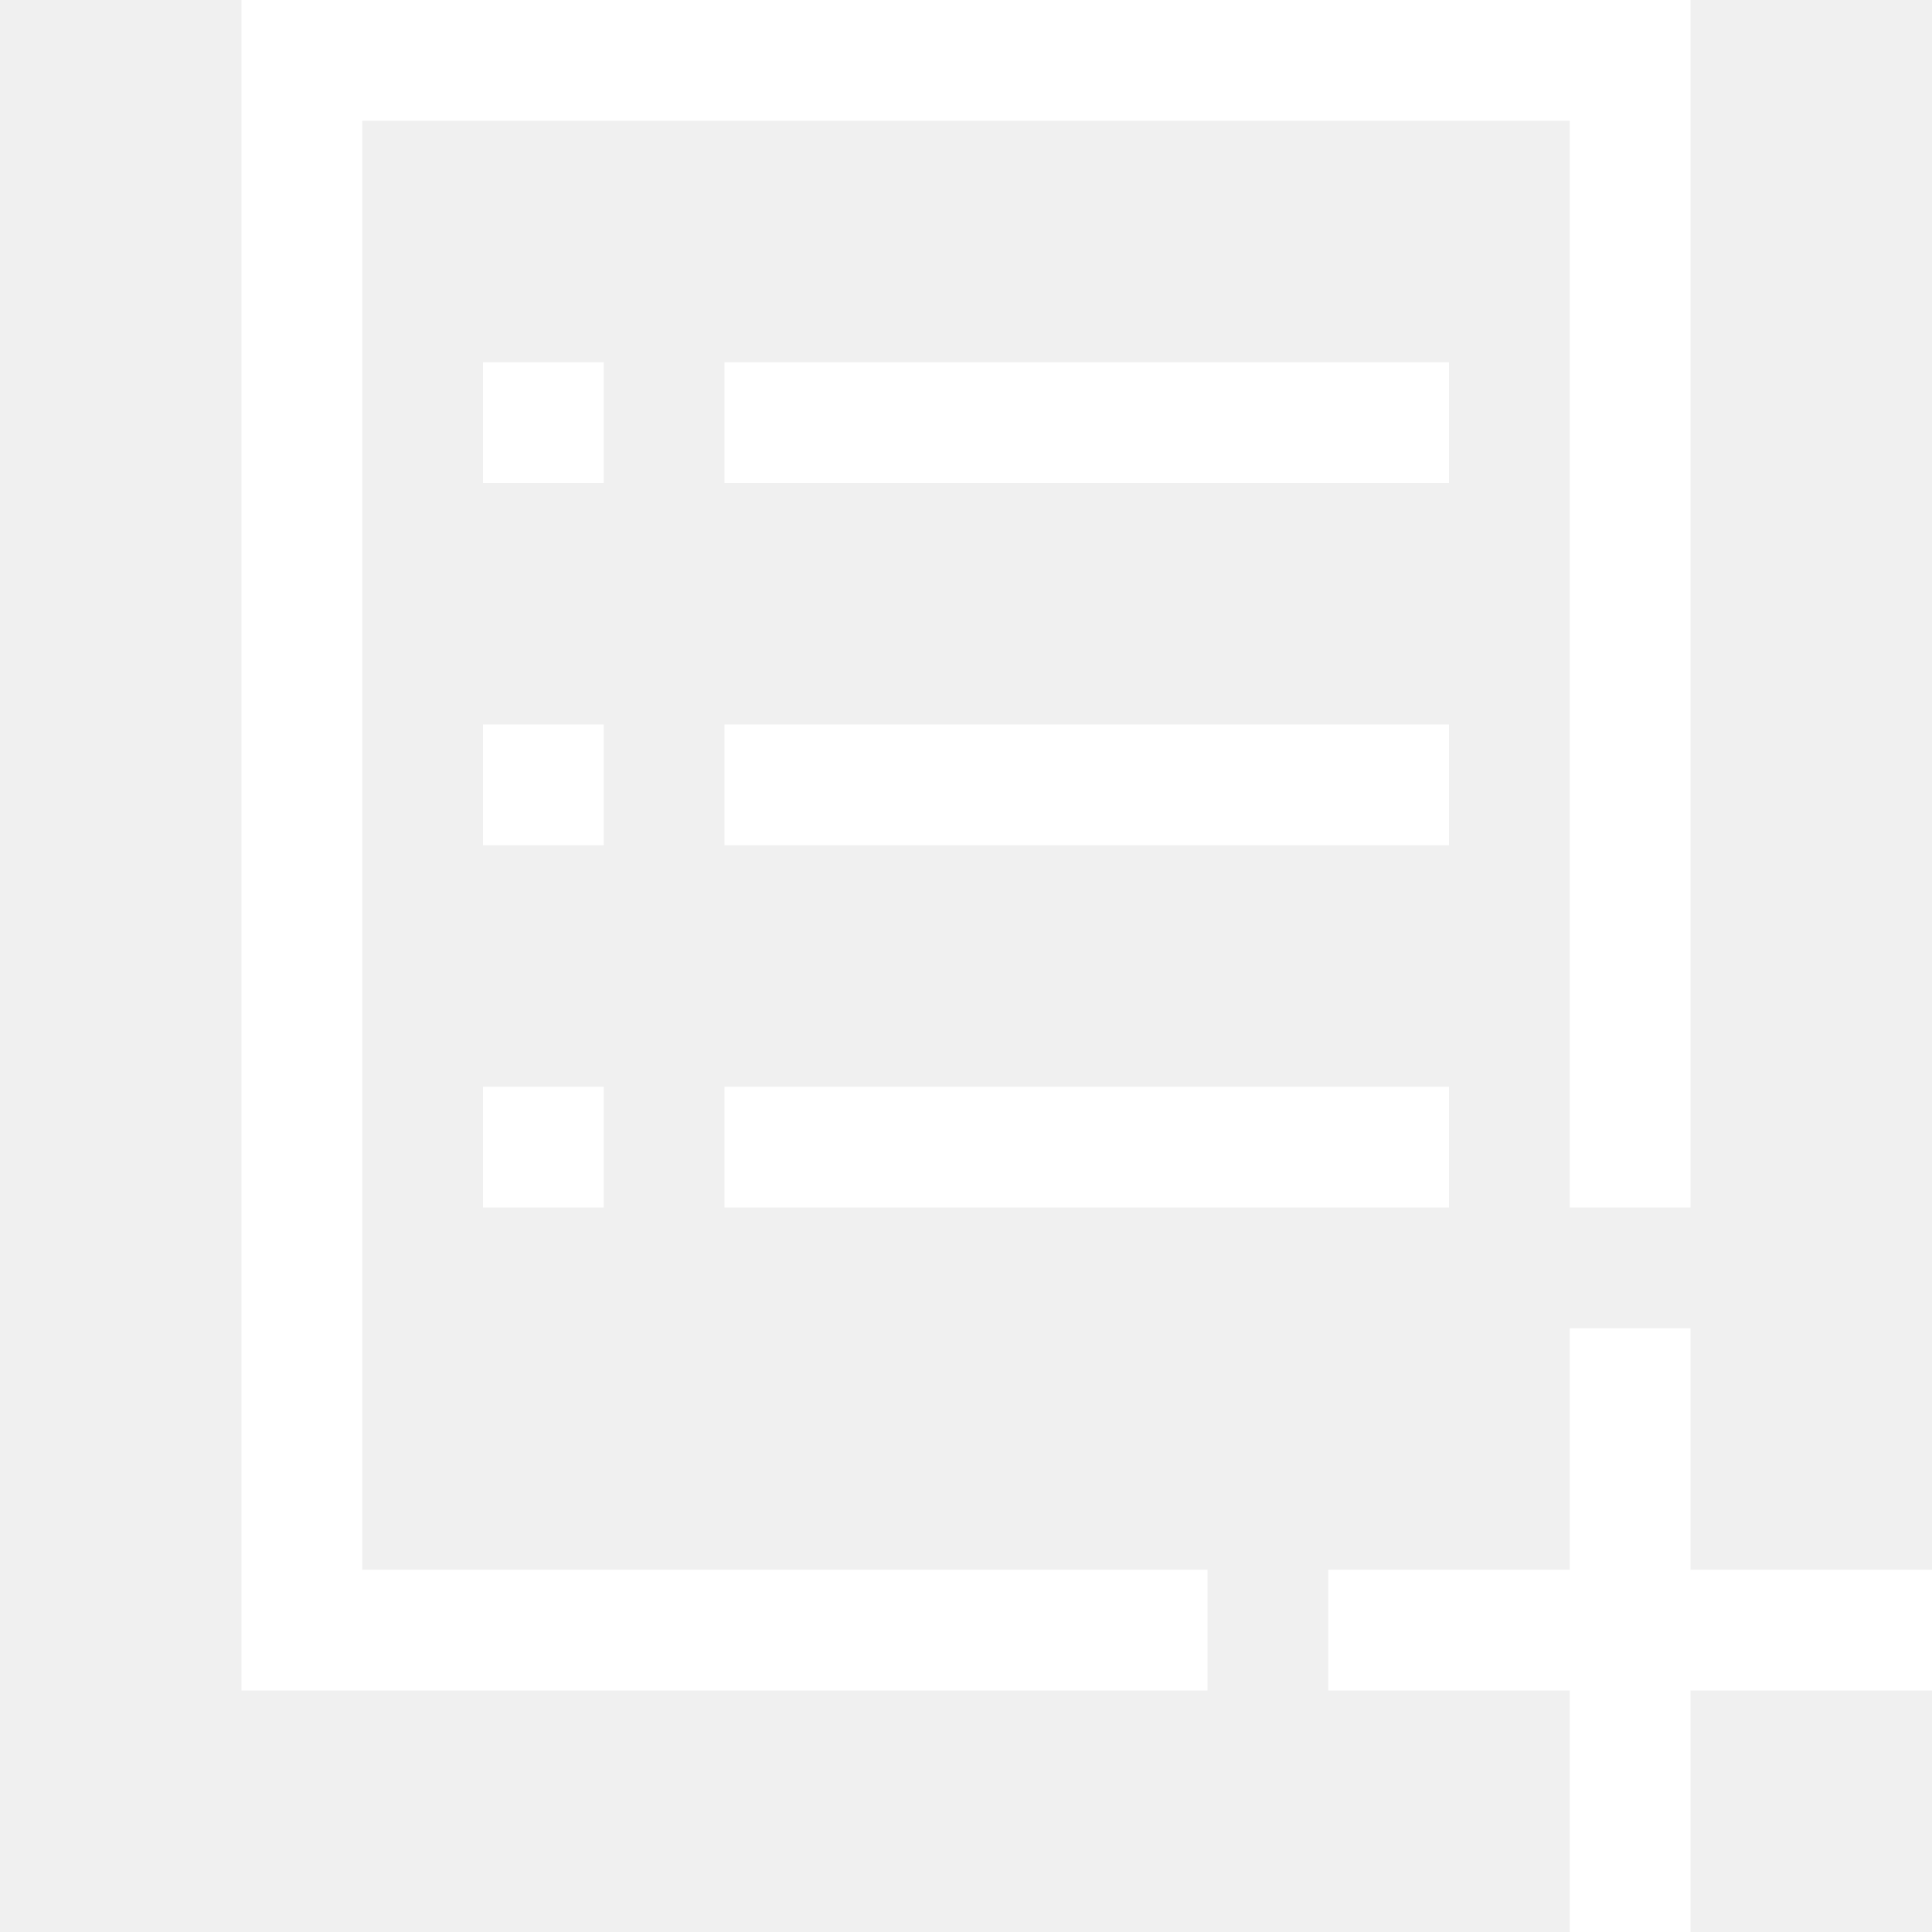
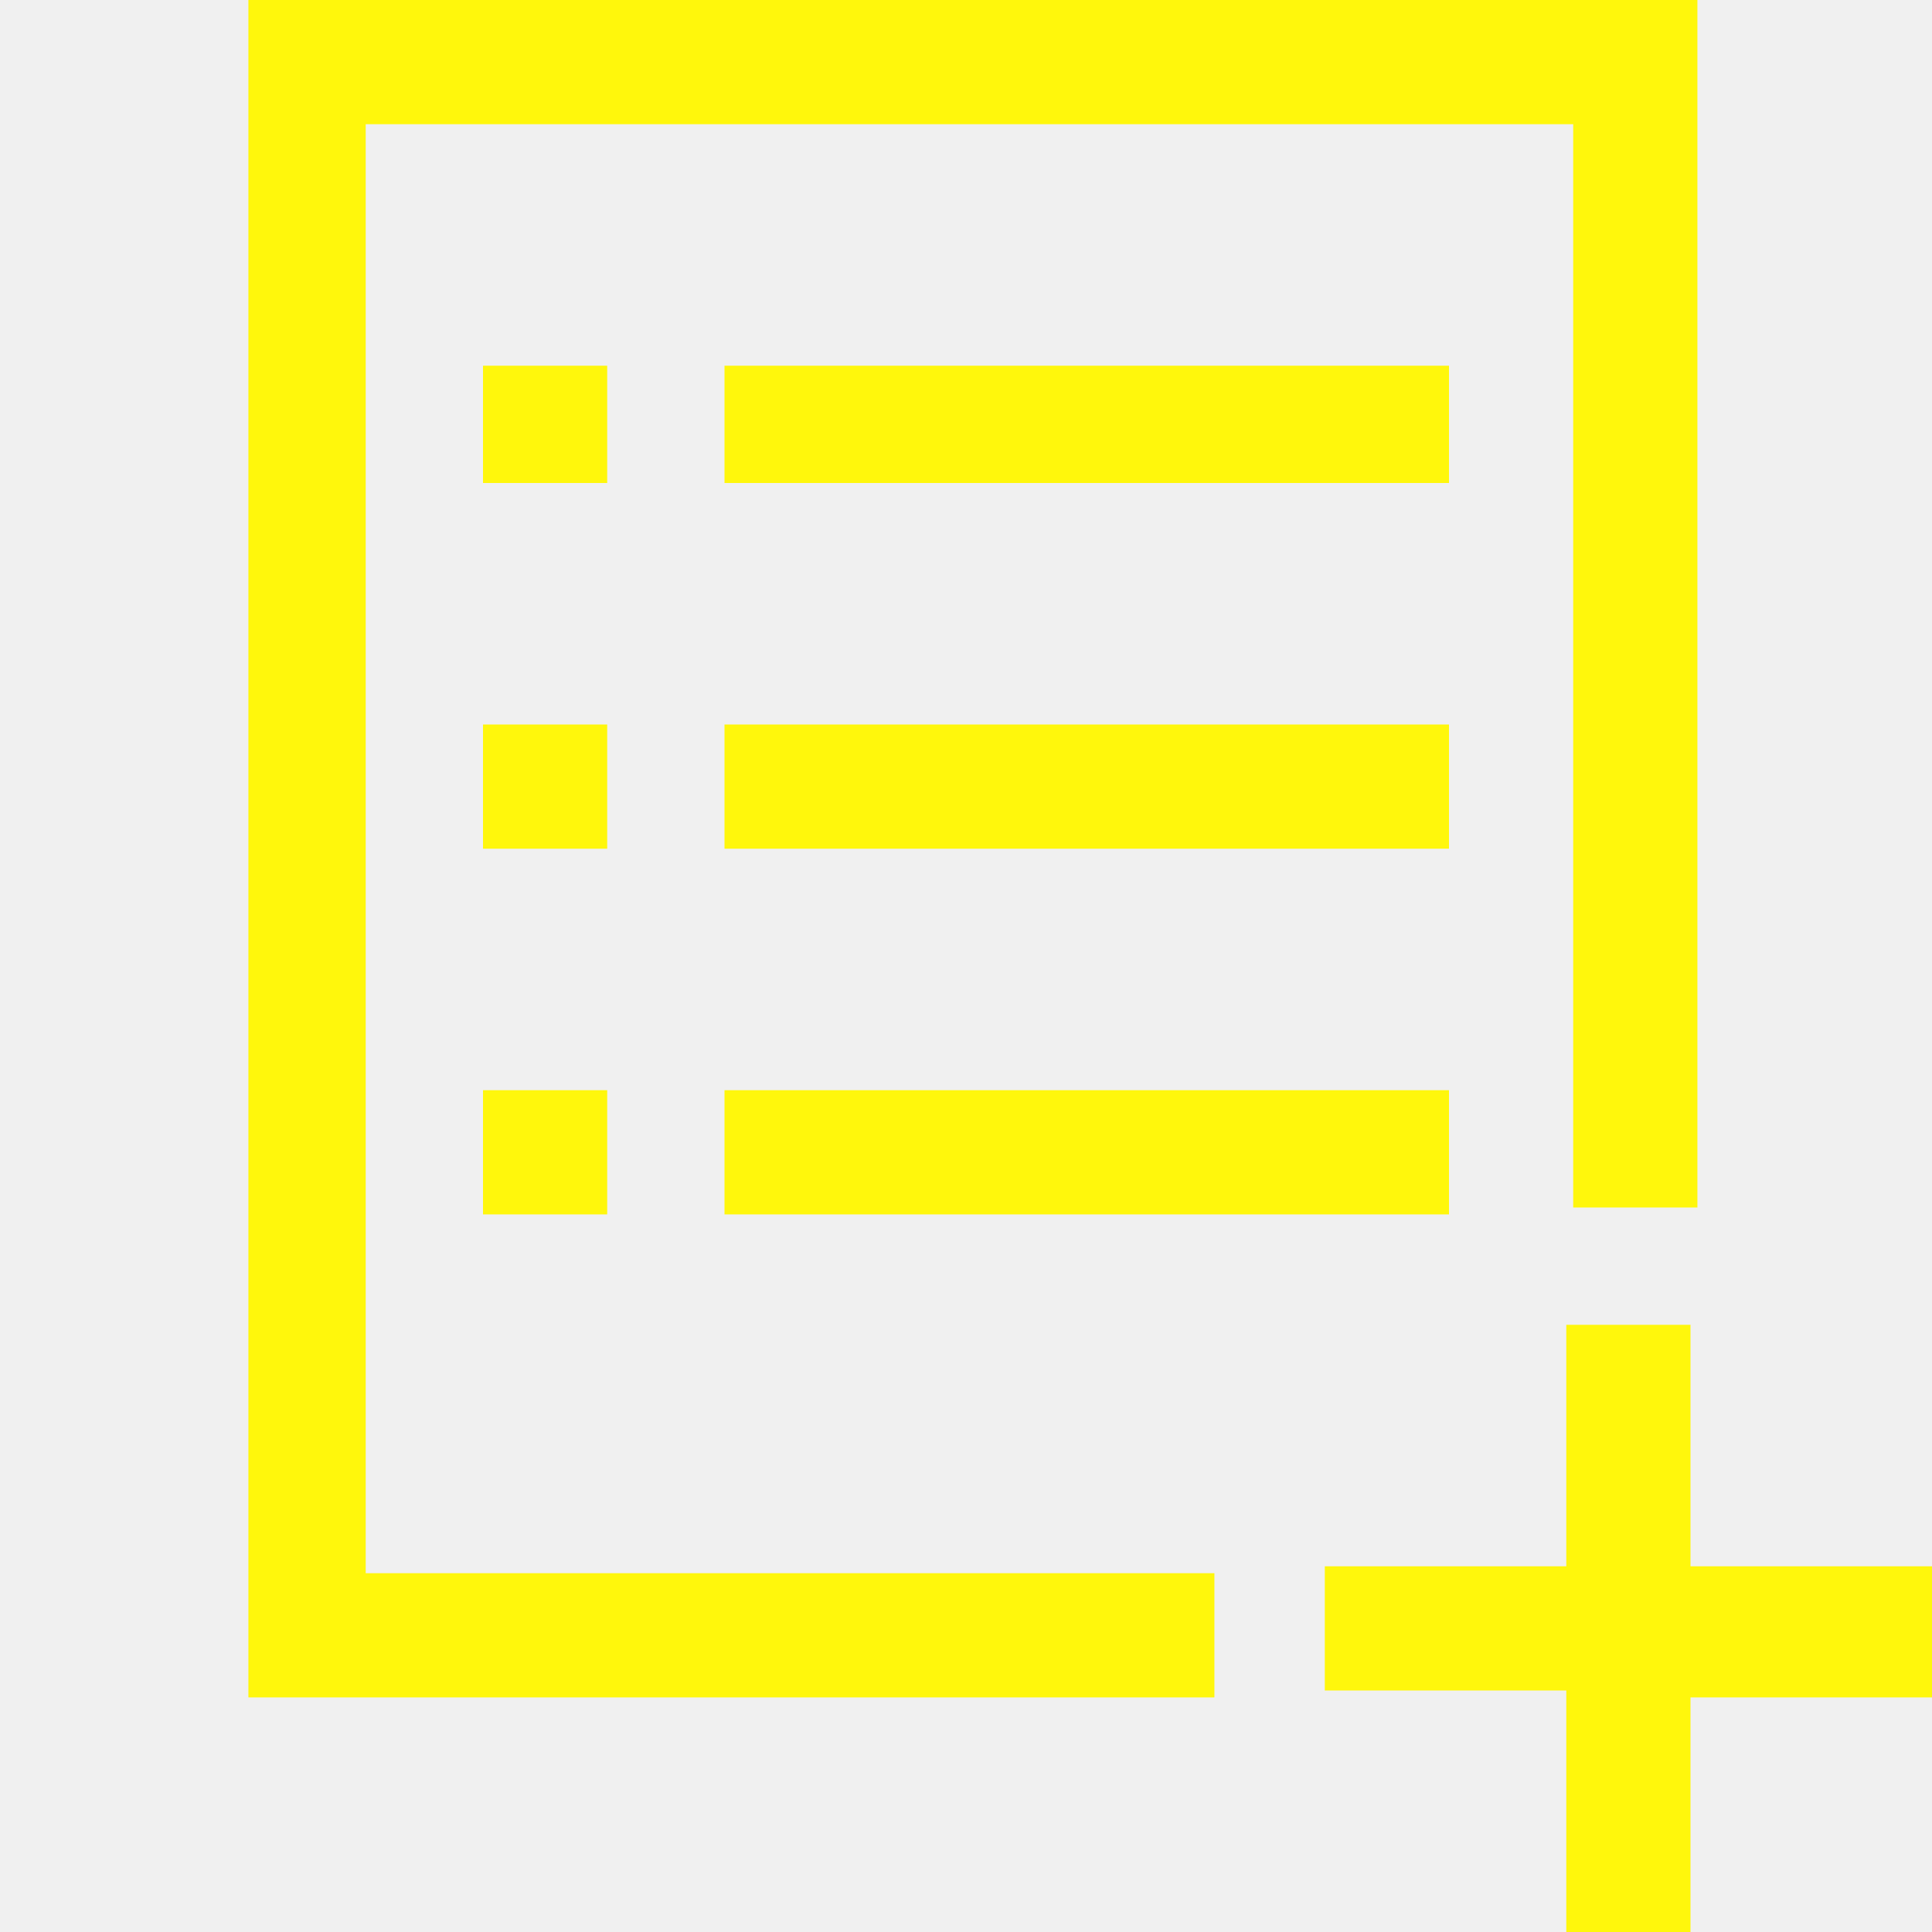
- <svg xmlns="http://www.w3.org/2000/svg" width="28" height="28" viewBox="0 0 28 28" fill="none">
-   <path d="M8.75 12.25H7V10.5H8.75V12.25ZM21 12.25H10.5V10.5H21V12.25ZM7 15.75H8.75V17.5H7V15.75ZM10.5 15.75H21V17.5H10.5V15.75ZM8.75 7H7V5.25H8.75V7ZM21 7H10.5V5.25H21V7ZM28 22.75V24.5H24.5V28H22.75V24.5H19.25V22.75H22.75V19.25H24.5V22.75H28ZM5.25 22.75H17.5V24.5H3.5V0H24.5V17.5H22.75V1.75H5.25V22.75Z" fill="white" />
+ <svg xmlns="http://www.w3.org/2000/svg" version="1.1" id="Layer_1" x="0px" y="0px" viewBox="0 0 28 28" style="enable-background:new 0 0 28 28;" xml:space="preserve">
+   <style type="text/css">
+ 	.st0{fill:#FFF70C;}
+ </style>
+   <path class="st0" d="M8.8,12.3H7v-1.8h1.8V12.3z M21,12.3H10.5v-1.8H21V12.3z M7,15.8h1.8v1.8H7V15.8z M10.5,15.8H21v1.8H10.5V15.8z   M8.8,7H7V5.3h1.8V7z M21,7H10.5V5.3H21V7z M28,22.8v1.8h-3.5V28h-1.8v-3.5h-3.5v-1.8h3.5v-3.5h1.8v3.5H28z M5.3,22.8h12.3v1.8h-14  V0h21v17.5h-1.8V1.8H5.3V22.8z" />
</svg>
